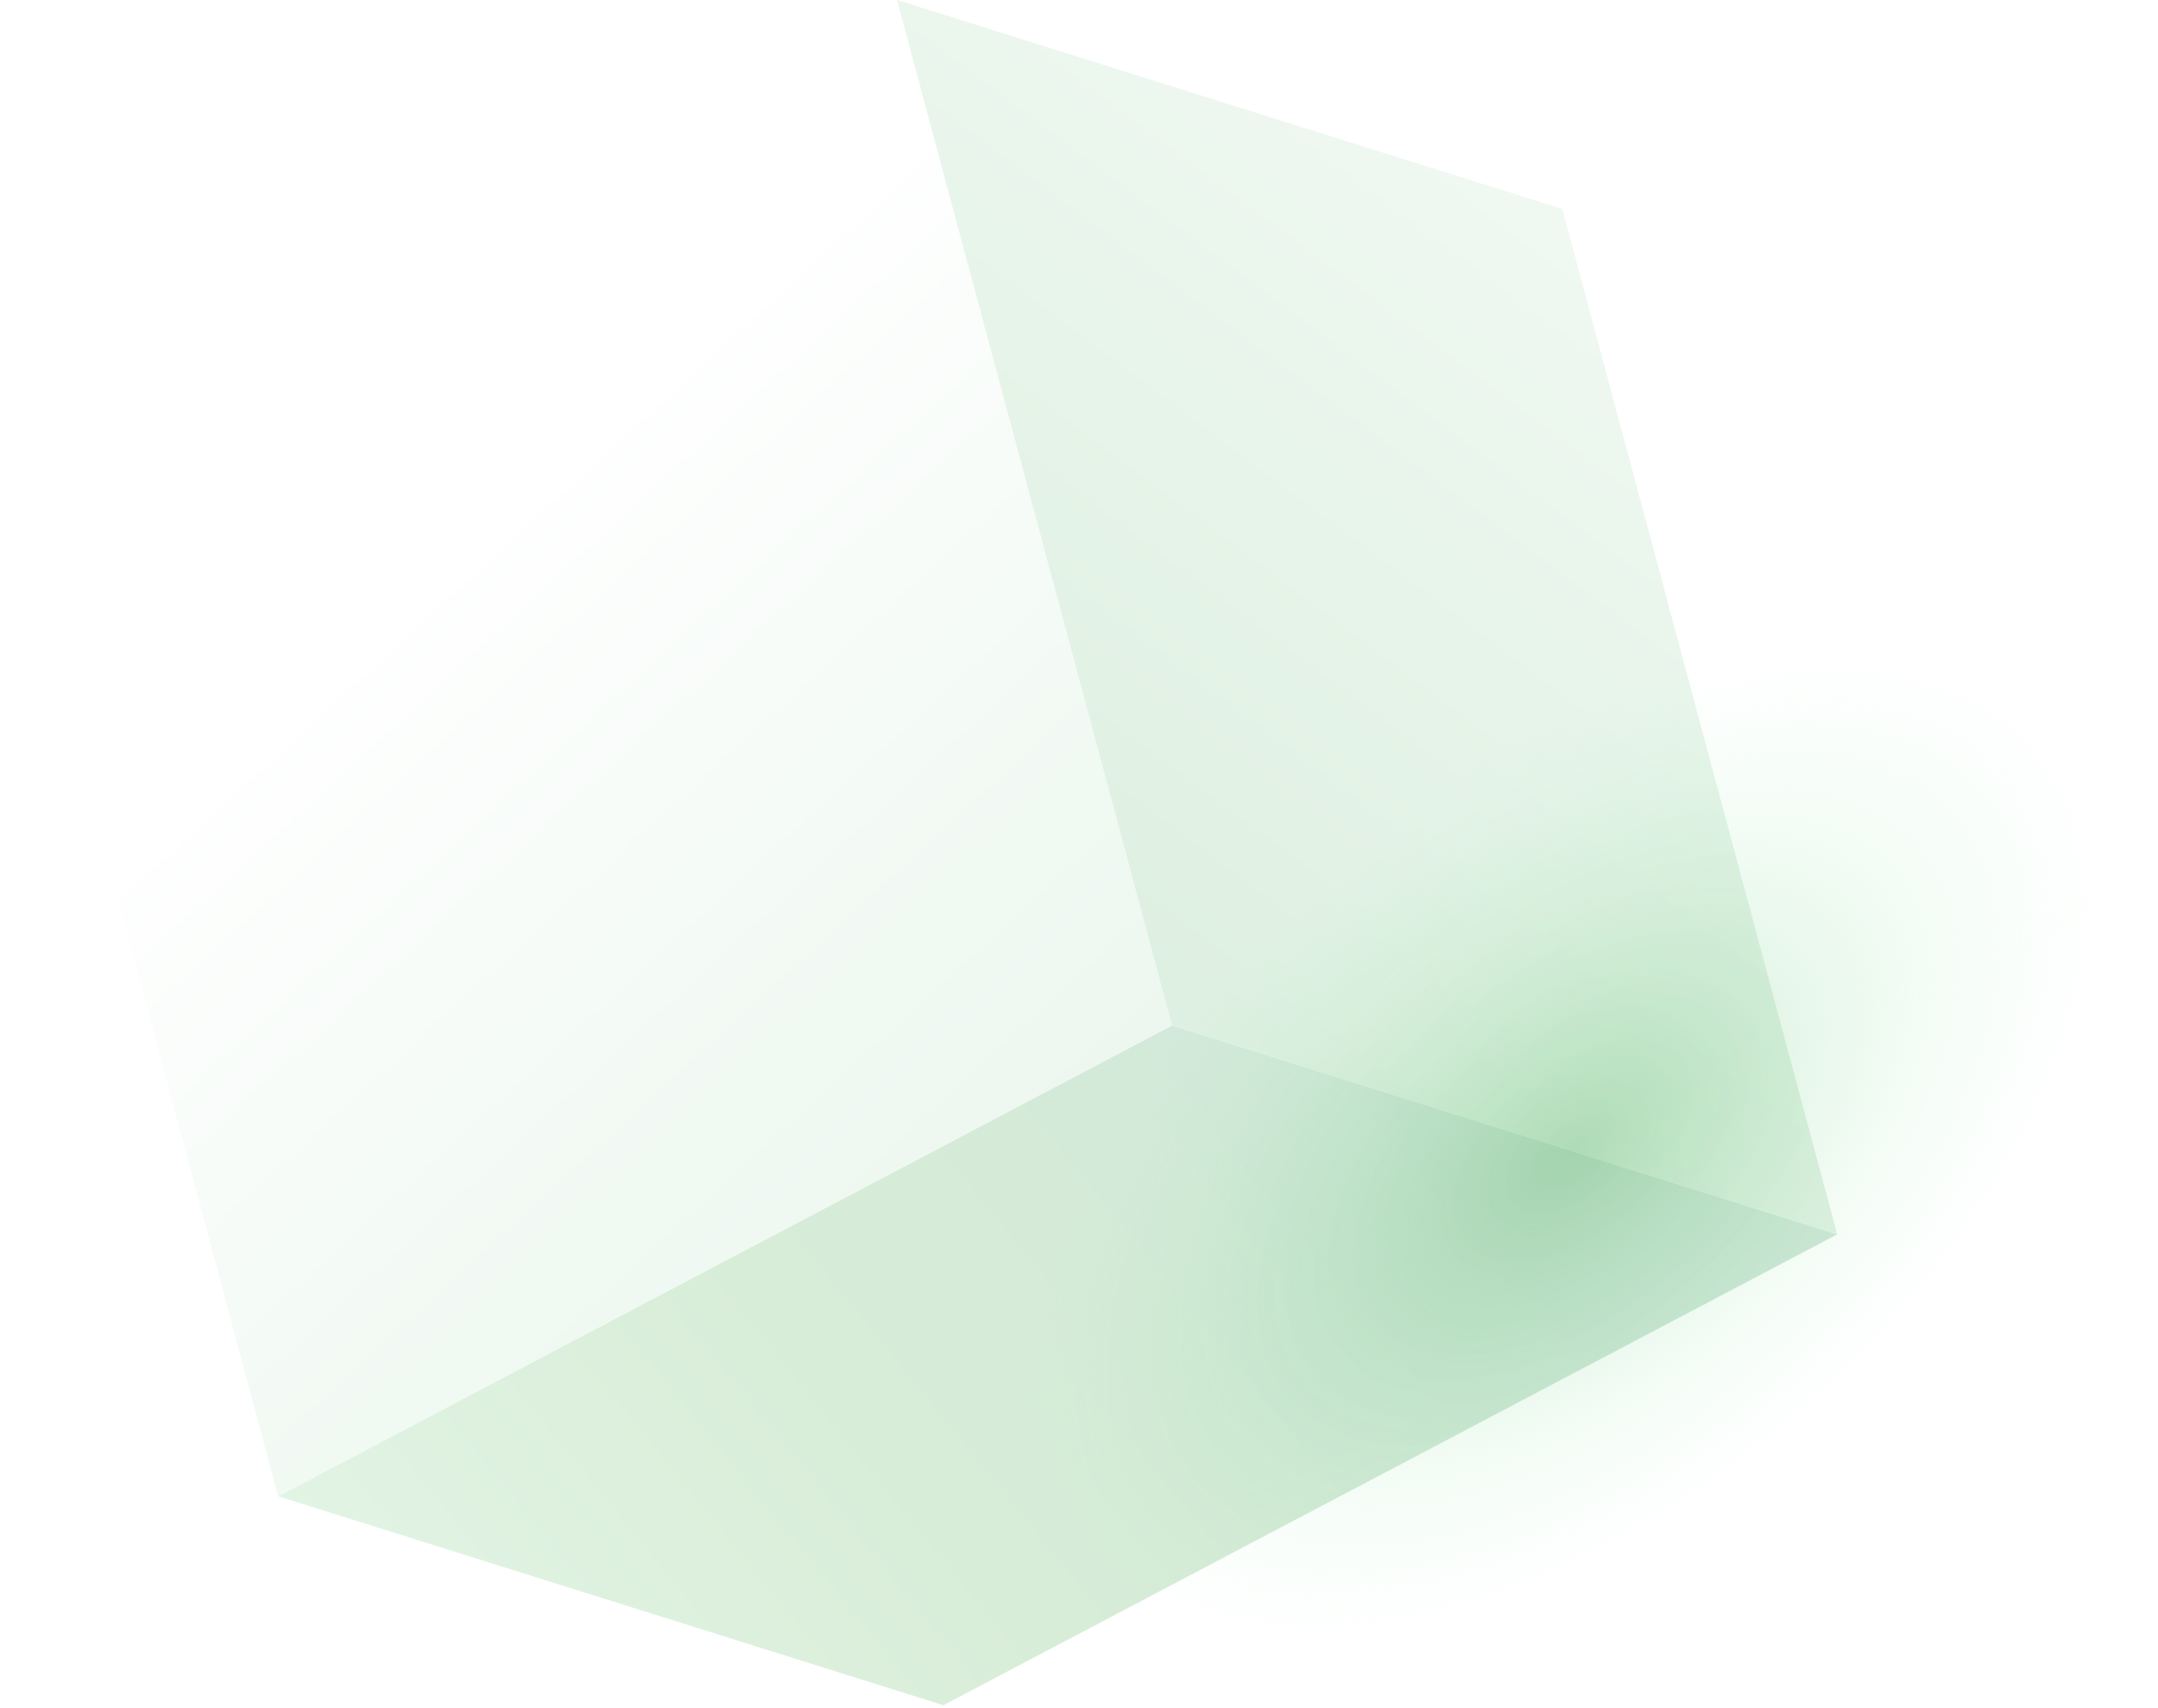
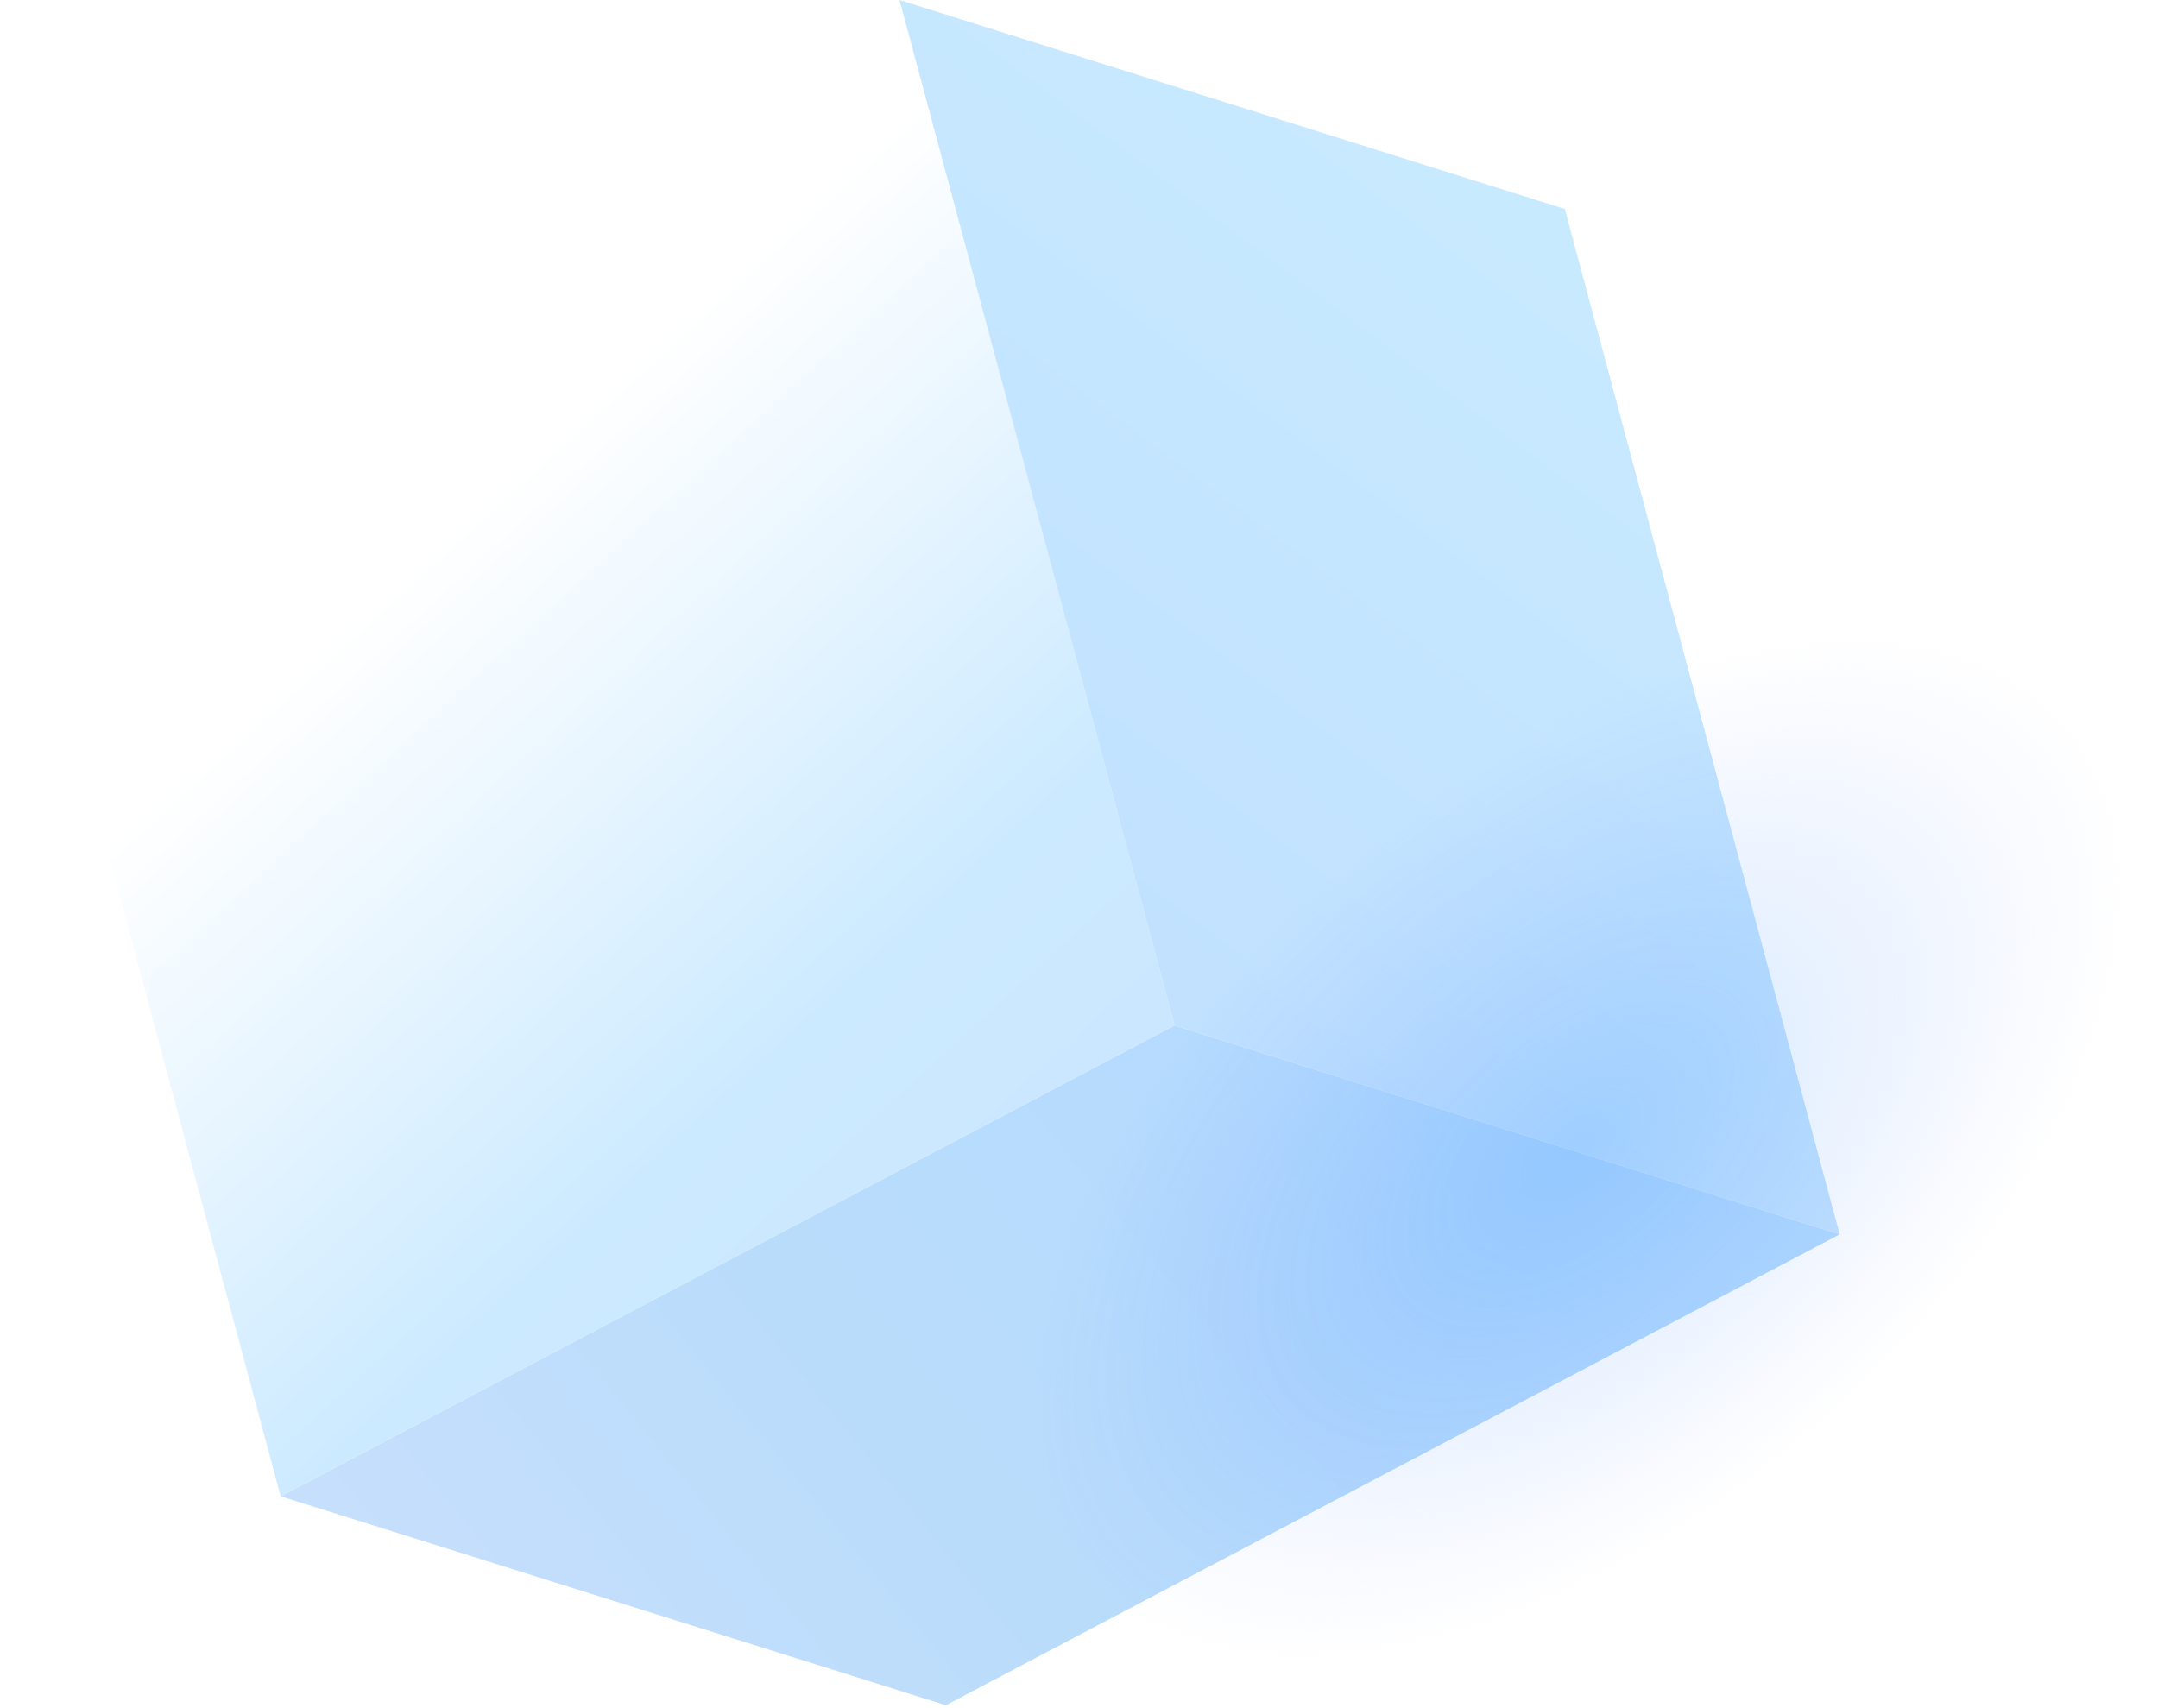
<svg xmlns="http://www.w3.org/2000/svg" width="187" height="148" viewBox="0 0 187 148" fill="none">
-   <path d="M159.201 106.979L81.751 147.789L24.101 129.679L101.561 88.869L159.201 106.979Z" fill="url(#paint0_linear_632_23989)" />
-   <path d="M101.56 88.87L24.1 129.68L0.28 40.81L77.73 0L101.56 88.87Z" fill="url(#paint1_linear_632_23989)" />
-   <path d="M135.38 18.11L159.2 106.98L101.56 88.87L77.73 0L135.38 18.11Z" fill="url(#paint2_linear_632_23989)" />
-   <path style="mix-blend-mode:multiply" d="M159.341 123.739C134.951 145.139 105.211 151.129 92.921 137.119C80.63 123.109 90.43 94.409 114.821 72.999C139.211 51.599 168.951 45.609 181.241 59.62C193.531 73.629 183.731 102.329 159.341 123.739Z" fill="url(#paint3_radial_632_23989)" />
+   <path d="M159.418 106.98L81.968 147.79L24.318 129.68L101.778 88.87L159.418 106.98Z" fill="url(#paint0_linear_773_26454)" />
+   <path d="M101.778 88.871L24.318 129.681L0.498 40.811L77.948 0.001L101.778 88.871Z" fill="url(#paint1_linear_773_26454)" />
+   <path d="M135.598 18.111L159.418 106.981L101.778 88.871L77.948 0.001L135.598 18.111Z" fill="url(#paint2_linear_773_26454)" />
+   <path style="mix-blend-mode:multiply" d="M159.558 123.74C135.168 145.14 105.428 151.13 93.138 137.12C80.848 123.11 90.648 94.41 115.038 73.001C139.428 51.6 169.168 45.611 181.458 59.62C193.748 73.63 183.948 102.33 159.558 123.74Z" fill="url(#paint3_radial_773_26454)" />
  <defs>
-     <linearGradient id="paint0_linear_632_23989" x1="31.571" y1="167.229" x2="122.911" y2="92.889" gradientUnits="userSpaceOnUse">
-       <stop stop-color="#E6F7E9" />
-       <stop offset="0.52" stop-color="#D8EDD8" />
-       <stop offset="1" stop-color="#D1E8D9" />
+     <linearGradient id="paint0_linear_773_26454" x1="31.788" y1="167.23" x2="123.128" y2="92.89" gradientUnits="userSpaceOnUse">
+       <stop stop-color="#CCE0FD" />
+       <stop offset="0.52" stop-color="#BADCFB" />
+       <stop offset="1" stop-color="#B4DBFF" />
    </linearGradient>
-     <linearGradient id="paint1_linear_632_23989" x1="35.98" y1="48.57" x2="183.84" y2="209.68" gradientUnits="userSpaceOnUse">
+     <linearGradient id="paint1_linear_773_26454" x1="36.198" y1="48.571" x2="184.058" y2="209.681" gradientUnits="userSpaceOnUse">
      <stop stop-color="white" />
-       <stop offset="0.24" stop-color="#F1F9F3" />
-       <stop offset="0.69" stop-color="#DEF0E3" />
-       <stop offset="1" stop-color="#D7EDDC" />
+       <stop offset="0.24" stop-color="#CCEAFF" />
+       <stop offset="0.69" stop-color="#C4DBFF" />
+       <stop offset="1" stop-color="#BDE7FF" />
    </linearGradient>
-     <linearGradient id="paint2_linear_632_23989" x1="170.64" y1="-16.29" x2="64.55" y2="125.6" gradientUnits="userSpaceOnUse">
+     <linearGradient id="paint2_linear_773_26454" x1="170.858" y1="-16.289" x2="64.768" y2="125.601" gradientUnits="userSpaceOnUse">
      <stop stop-color="white" />
-       <stop offset="0.24" stop-color="#F1F9F3" />
-       <stop offset="0.69" stop-color="#DEF0E1" />
-       <stop offset="1" stop-color="#D7EDDB" />
+       <stop offset="0.24" stop-color="#C9EBFF" />
+       <stop offset="0.69" stop-color="#C1E1FF" />
+       <stop offset="1" stop-color="#B6D9FA" />
    </linearGradient>
-     <radialGradient id="paint3_radial_632_23989" cx="0" cy="0" r="1" gradientUnits="userSpaceOnUse" gradientTransform="translate(136.453 99.5422) rotate(48.73) scale(32.1081 56.33)">
-       <stop stop-color="#C6E8CD" />
-       <stop offset="1" stop-color="#EDFFF2" stop-opacity="0" />
+     <radialGradient id="paint3_radial_773_26454" cx="0" cy="0" r="1" gradientUnits="userSpaceOnUse" gradientTransform="translate(136.67 99.5432) rotate(48.73) scale(32.1081 56.33)">
+       <stop stop-color="#D1E9FF" />
+       <stop offset="1" stop-color="#D9E3FF" stop-opacity="0" />
    </radialGradient>
  </defs>
</svg>
